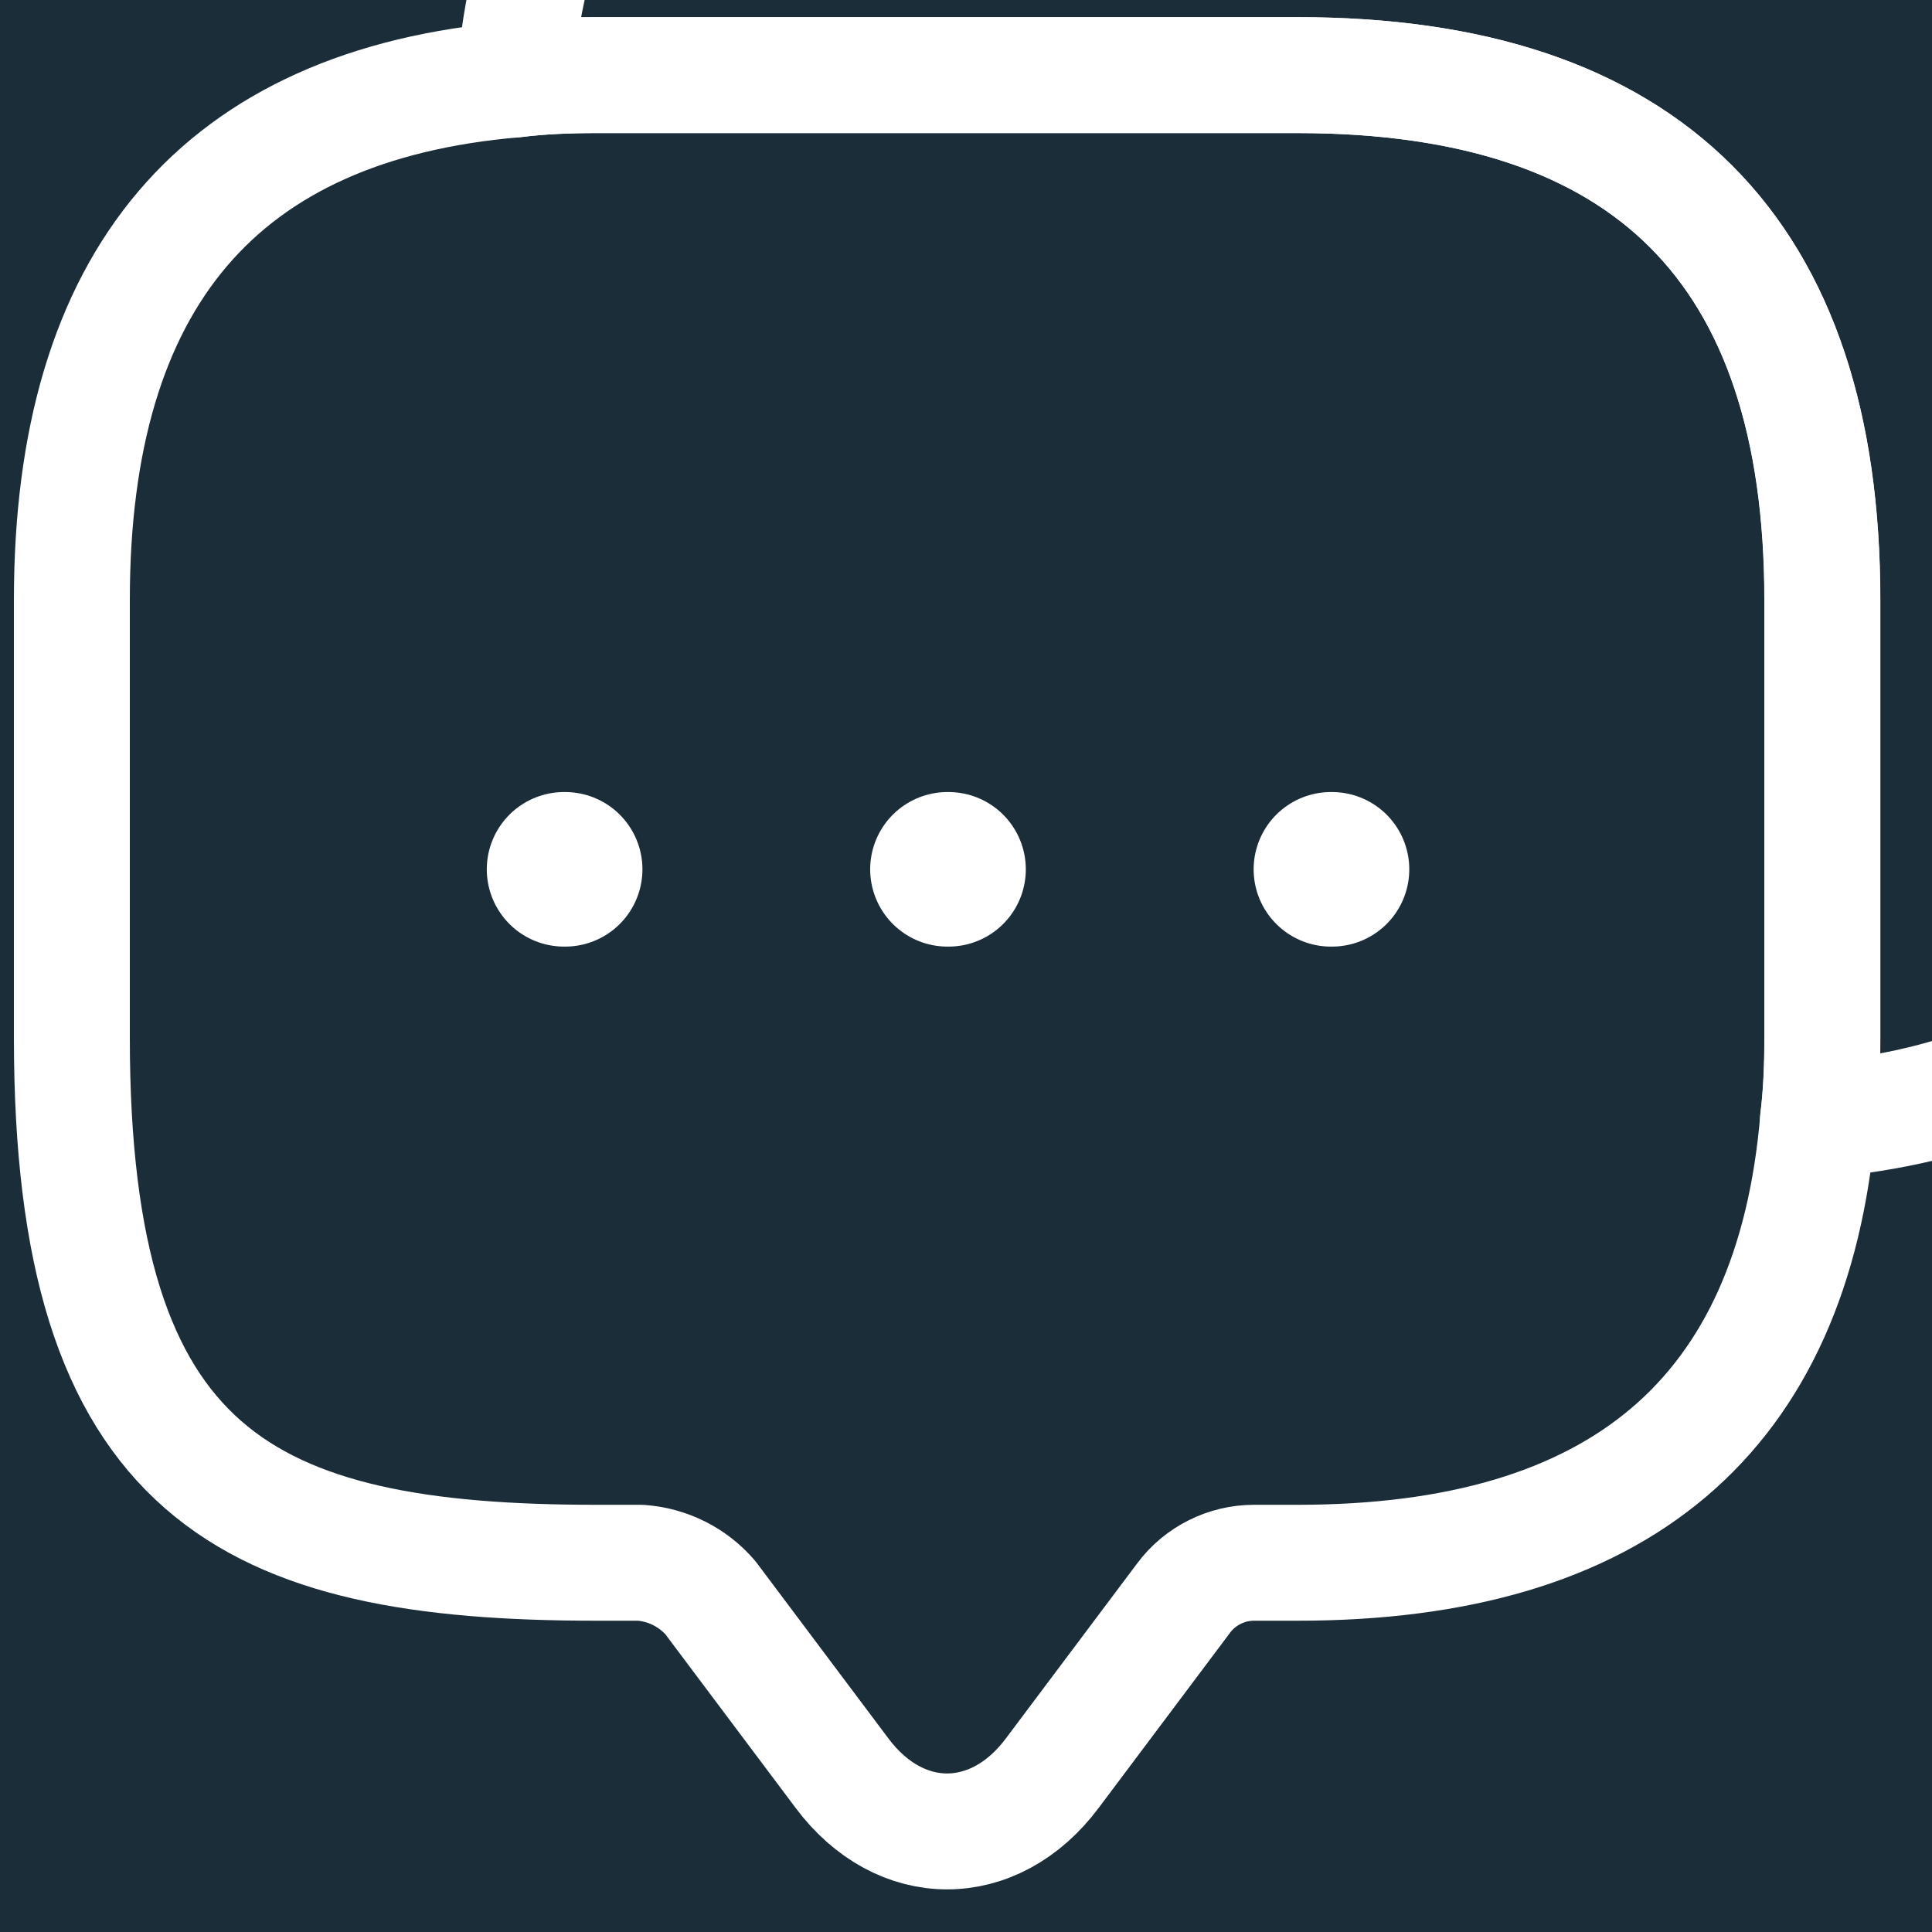
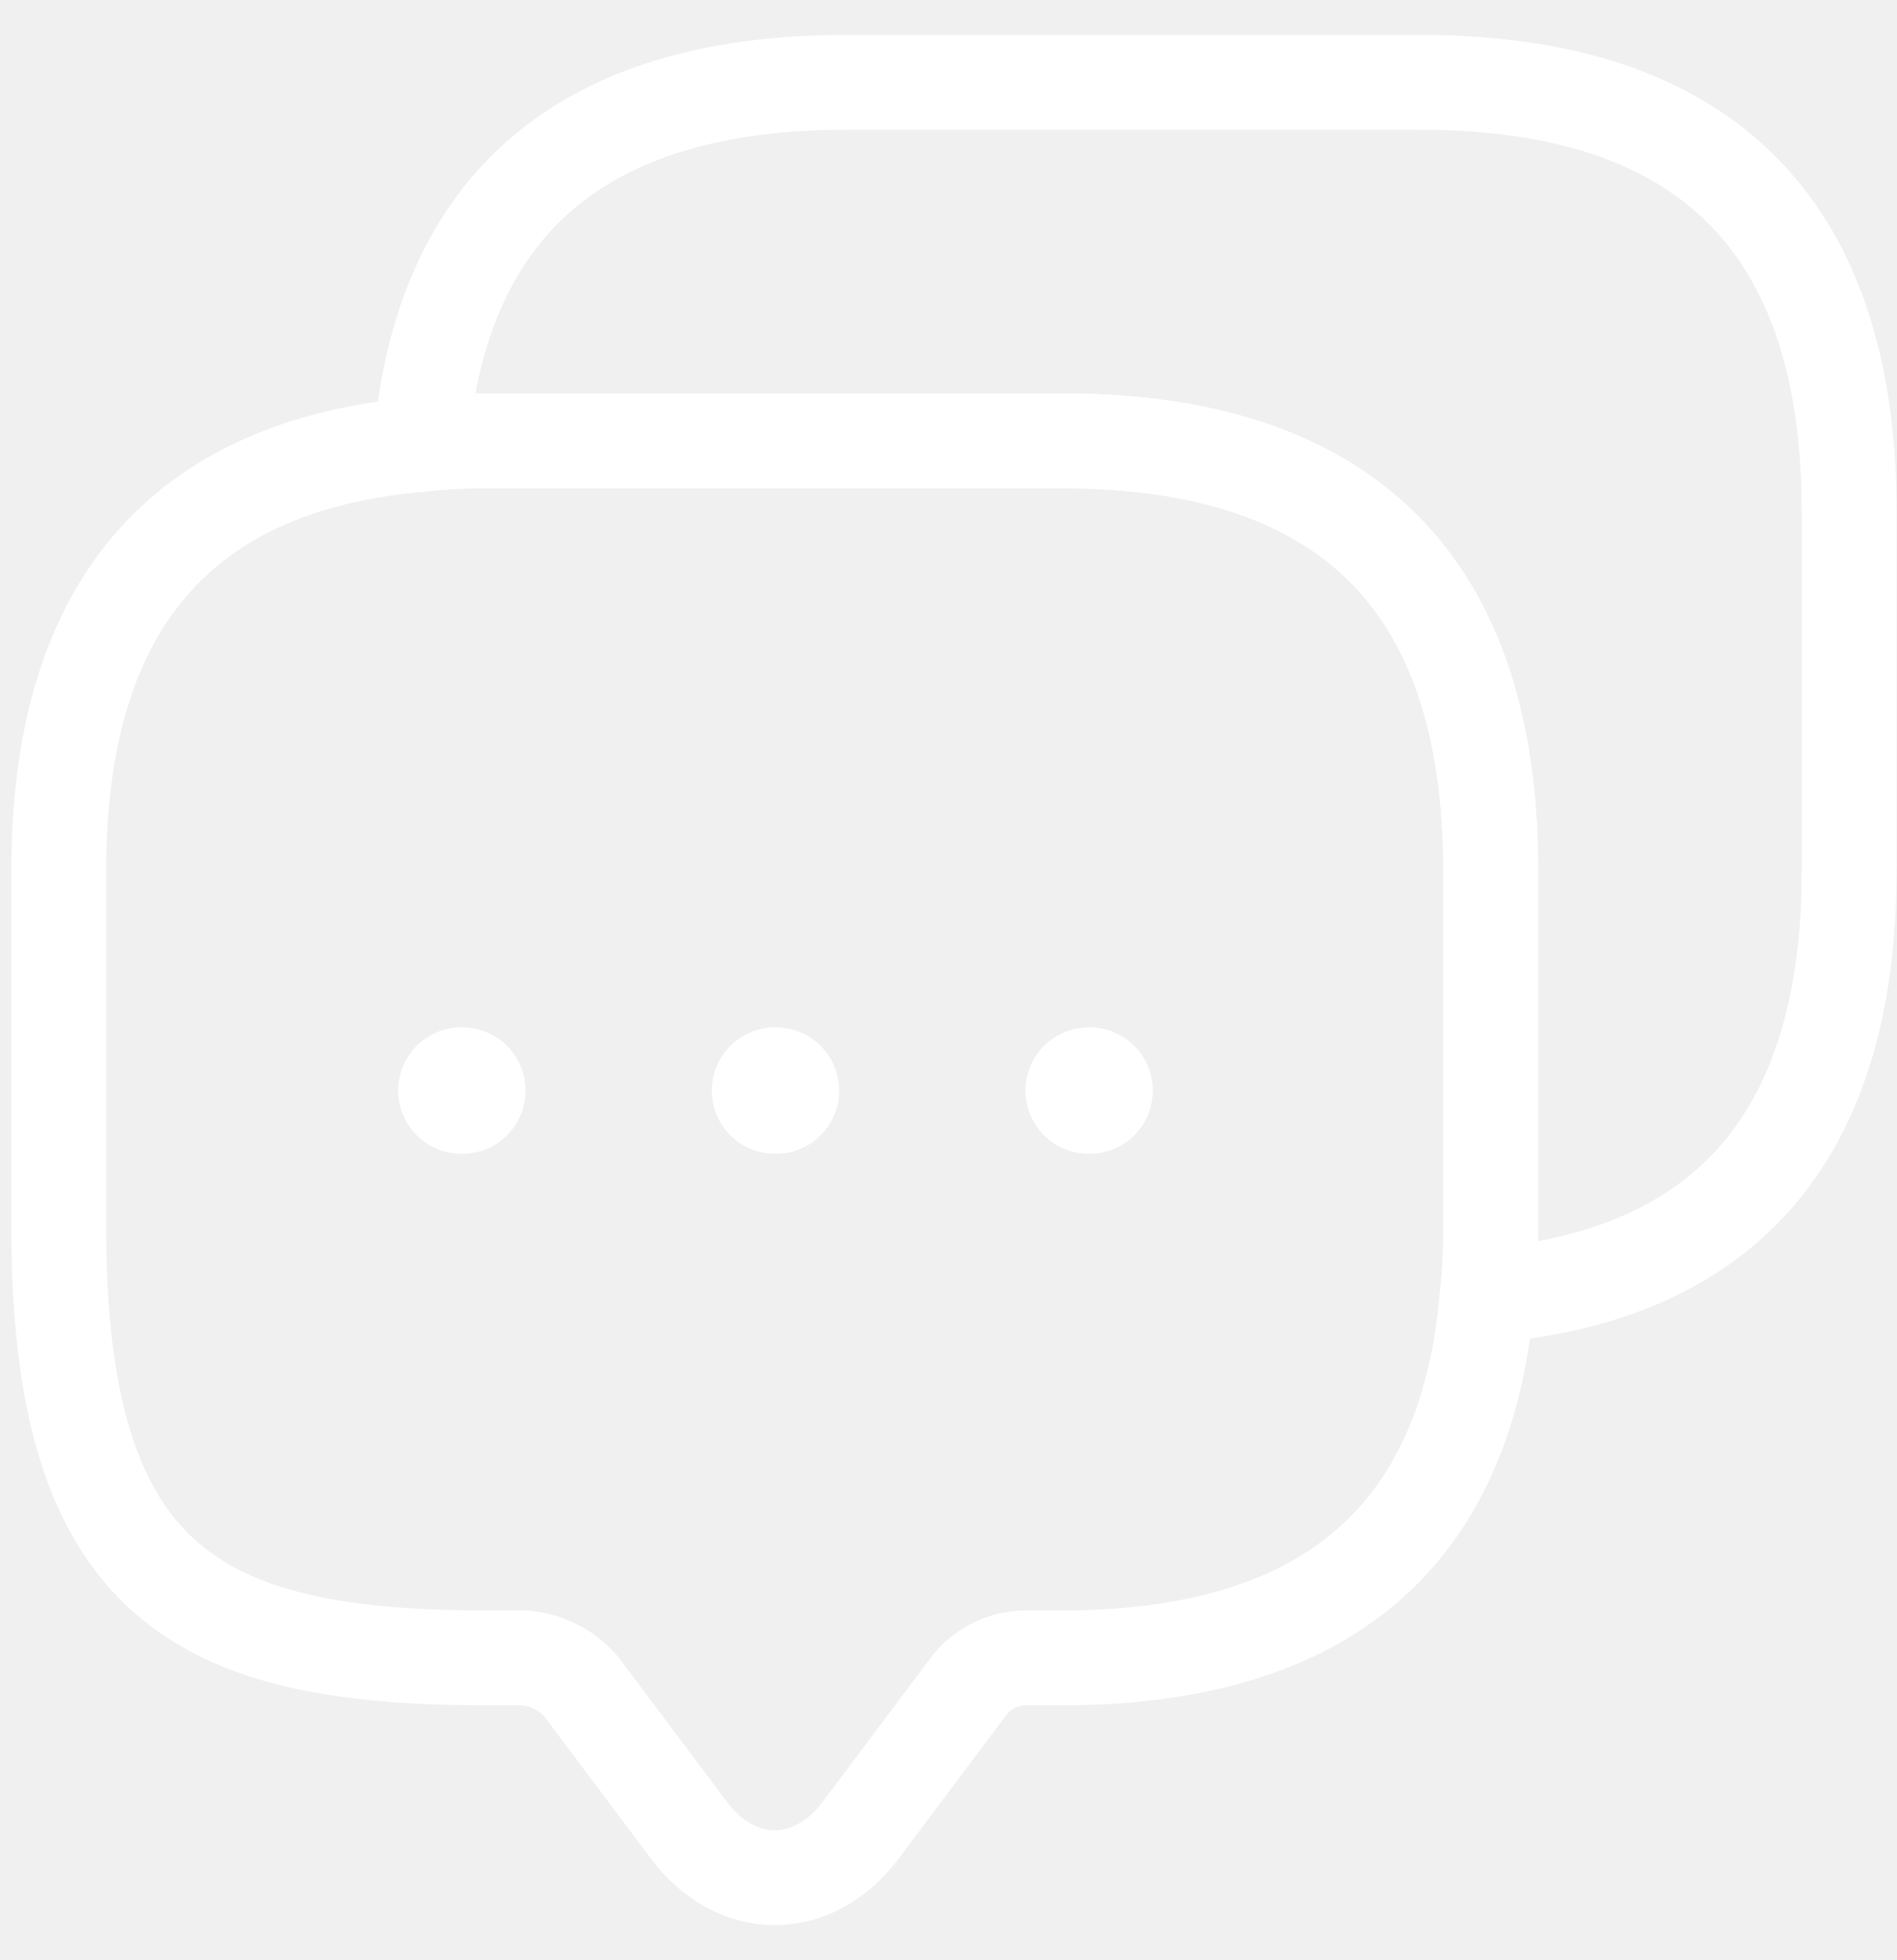
- <svg xmlns="http://www.w3.org/2000/svg" width="25" height="25" viewBox="0 0 25 25" fill="none">
-   <rect width="25" height="25" fill="#1E1E1E" />
-   <rect width="1440" height="2954" transform="translate(-1234 -98)" fill="white" />
-   <rect x="-1234" y="-98" width="1440" height="147" fill="#1C2D3A" />
-   <path d="M23.582 7.762V13.432C23.582 13.801 23.568 14.155 23.525 14.495C23.199 18.323 20.945 20.222 16.792 20.222H16.225C15.871 20.222 15.53 20.392 15.318 20.676L13.617 22.944C12.865 23.95 11.646 23.95 10.895 22.944L9.194 20.676C9.081 20.544 8.942 20.436 8.786 20.358C8.63 20.28 8.461 20.234 8.287 20.222H7.72C3.198 20.222 0.93 19.102 0.93 13.432V7.762C0.93 3.609 2.843 1.355 6.657 1.029C6.997 0.986 7.351 0.972 7.72 0.972H16.792C21.314 0.972 23.582 3.24 23.582 7.762Z" stroke="white" stroke-width="1.5" stroke-miterlimit="10" stroke-linecap="round" stroke-linejoin="round" />
-   <path d="M29.251 2.092V7.762C29.251 11.93 27.337 14.169 23.524 14.495C23.566 14.155 23.58 13.801 23.58 13.432V7.762C23.58 3.24 21.312 0.972 16.79 0.972H7.718C7.349 0.972 6.995 0.986 6.655 1.029C6.981 -2.785 9.235 -4.698 13.388 -4.698H22.46C26.983 -4.698 29.251 -2.43 29.251 2.092Z" stroke="white" stroke-width="1.5" stroke-miterlimit="10" stroke-linecap="round" stroke-linejoin="round" />
-   <path d="M17.222 11.249H17.236M12.26 11.249H12.274M7.299 11.249H7.313" stroke="white" stroke-width="2" stroke-linecap="round" stroke-linejoin="round" />
+ <svg xmlns="http://www.w3.org/2000/svg" width="30" height="31" viewBox="0 0 30 31" fill="none">
+   <path d="M23.582 13.762V19.432C23.582 19.801 23.568 20.155 23.525 20.495C23.199 24.323 20.945 26.222 16.792 26.222H16.225C15.871 26.222 15.53 26.392 15.318 26.676L13.617 28.944C12.865 29.95 11.646 29.95 10.895 28.944L9.194 26.676C9.081 26.544 8.942 26.436 8.786 26.358C8.63 26.28 8.461 26.234 8.287 26.222H7.72C3.198 26.222 0.93 25.102 0.93 19.432V13.762C0.93 9.609 2.843 7.355 6.657 7.029C6.997 6.986 7.351 6.972 7.72 6.972H16.792C21.314 6.972 23.582 9.24 23.582 13.762Z" stroke="white" stroke-width="1.5" stroke-miterlimit="10" stroke-linecap="round" stroke-linejoin="round" />
+   <path d="M29.251 8.092V13.762C29.251 17.93 27.337 20.169 23.524 20.495C23.566 20.155 23.58 19.801 23.58 19.432V13.762C23.58 9.24 21.312 6.972 16.79 6.972H7.718C7.349 6.972 6.995 6.986 6.655 7.029C6.981 3.215 9.235 1.302 13.388 1.302H22.46C26.983 1.302 29.251 3.57 29.251 8.092Z" stroke="white" stroke-width="1.5" stroke-miterlimit="10" stroke-linecap="round" stroke-linejoin="round" />
+   <path d="M17.222 17.249H17.236M12.26 17.249H12.274M7.299 17.249H7.313" stroke="white" stroke-width="2" stroke-linecap="round" stroke-linejoin="round" />
</svg>
